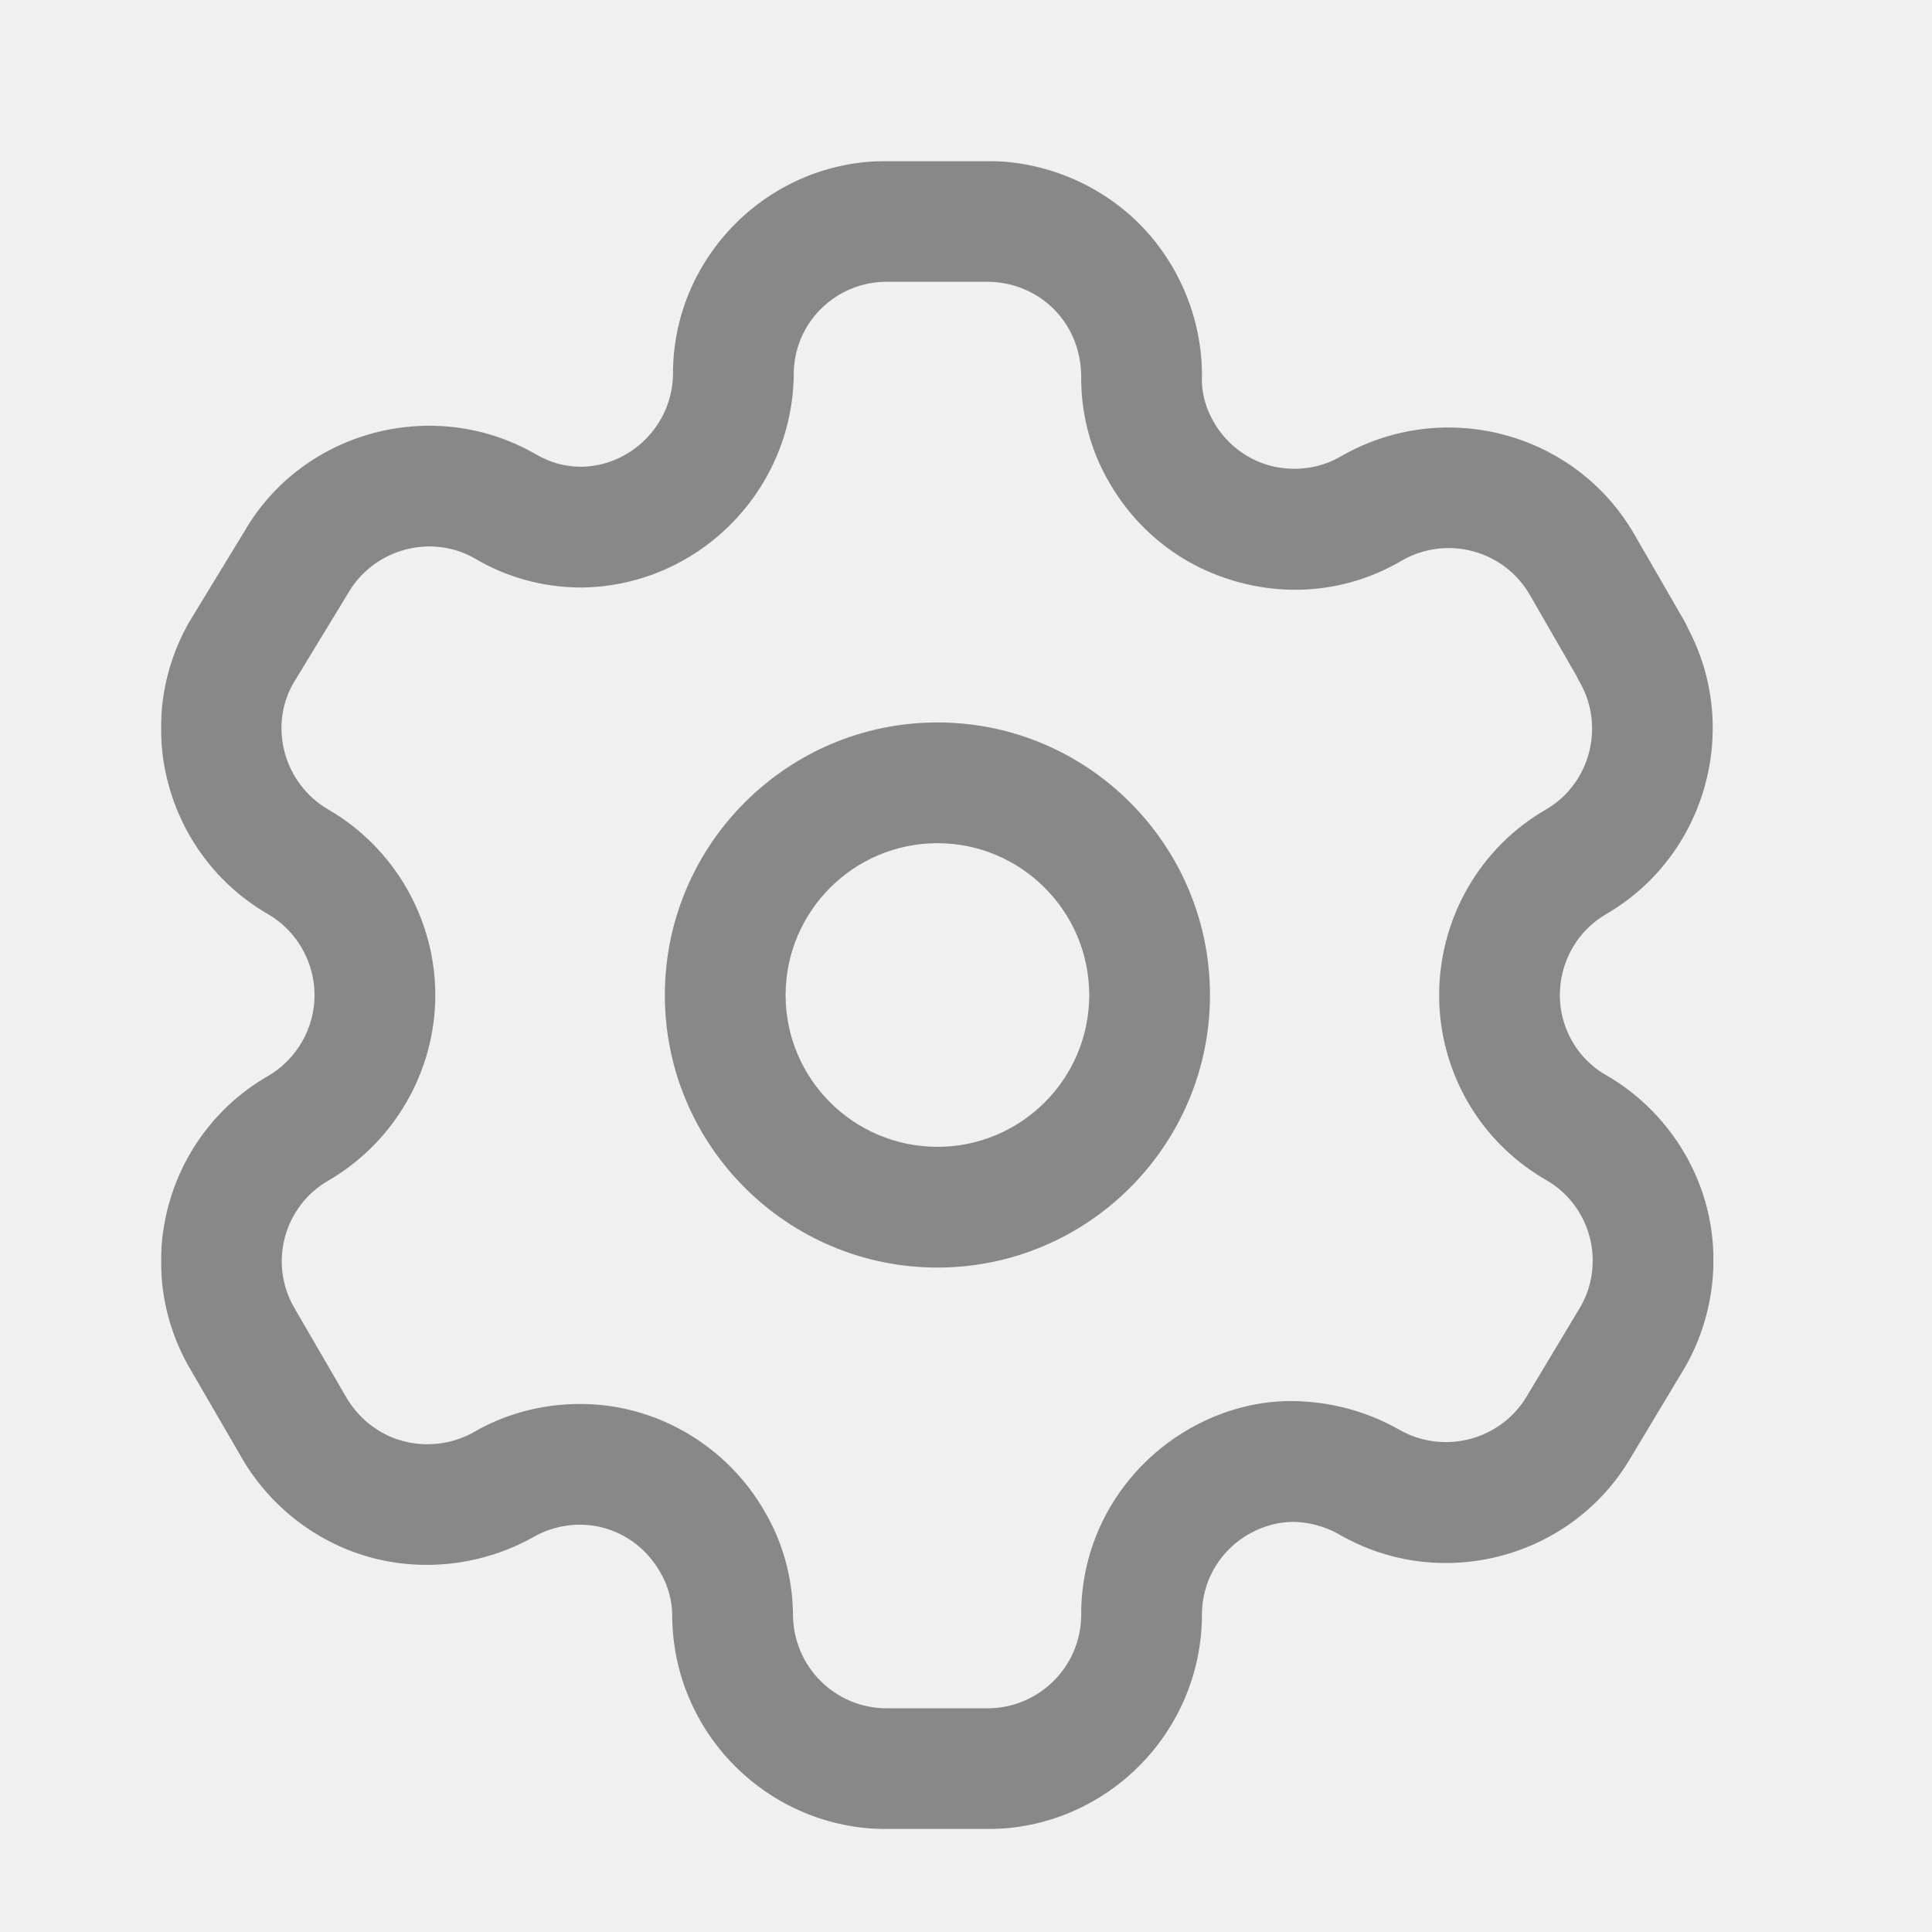
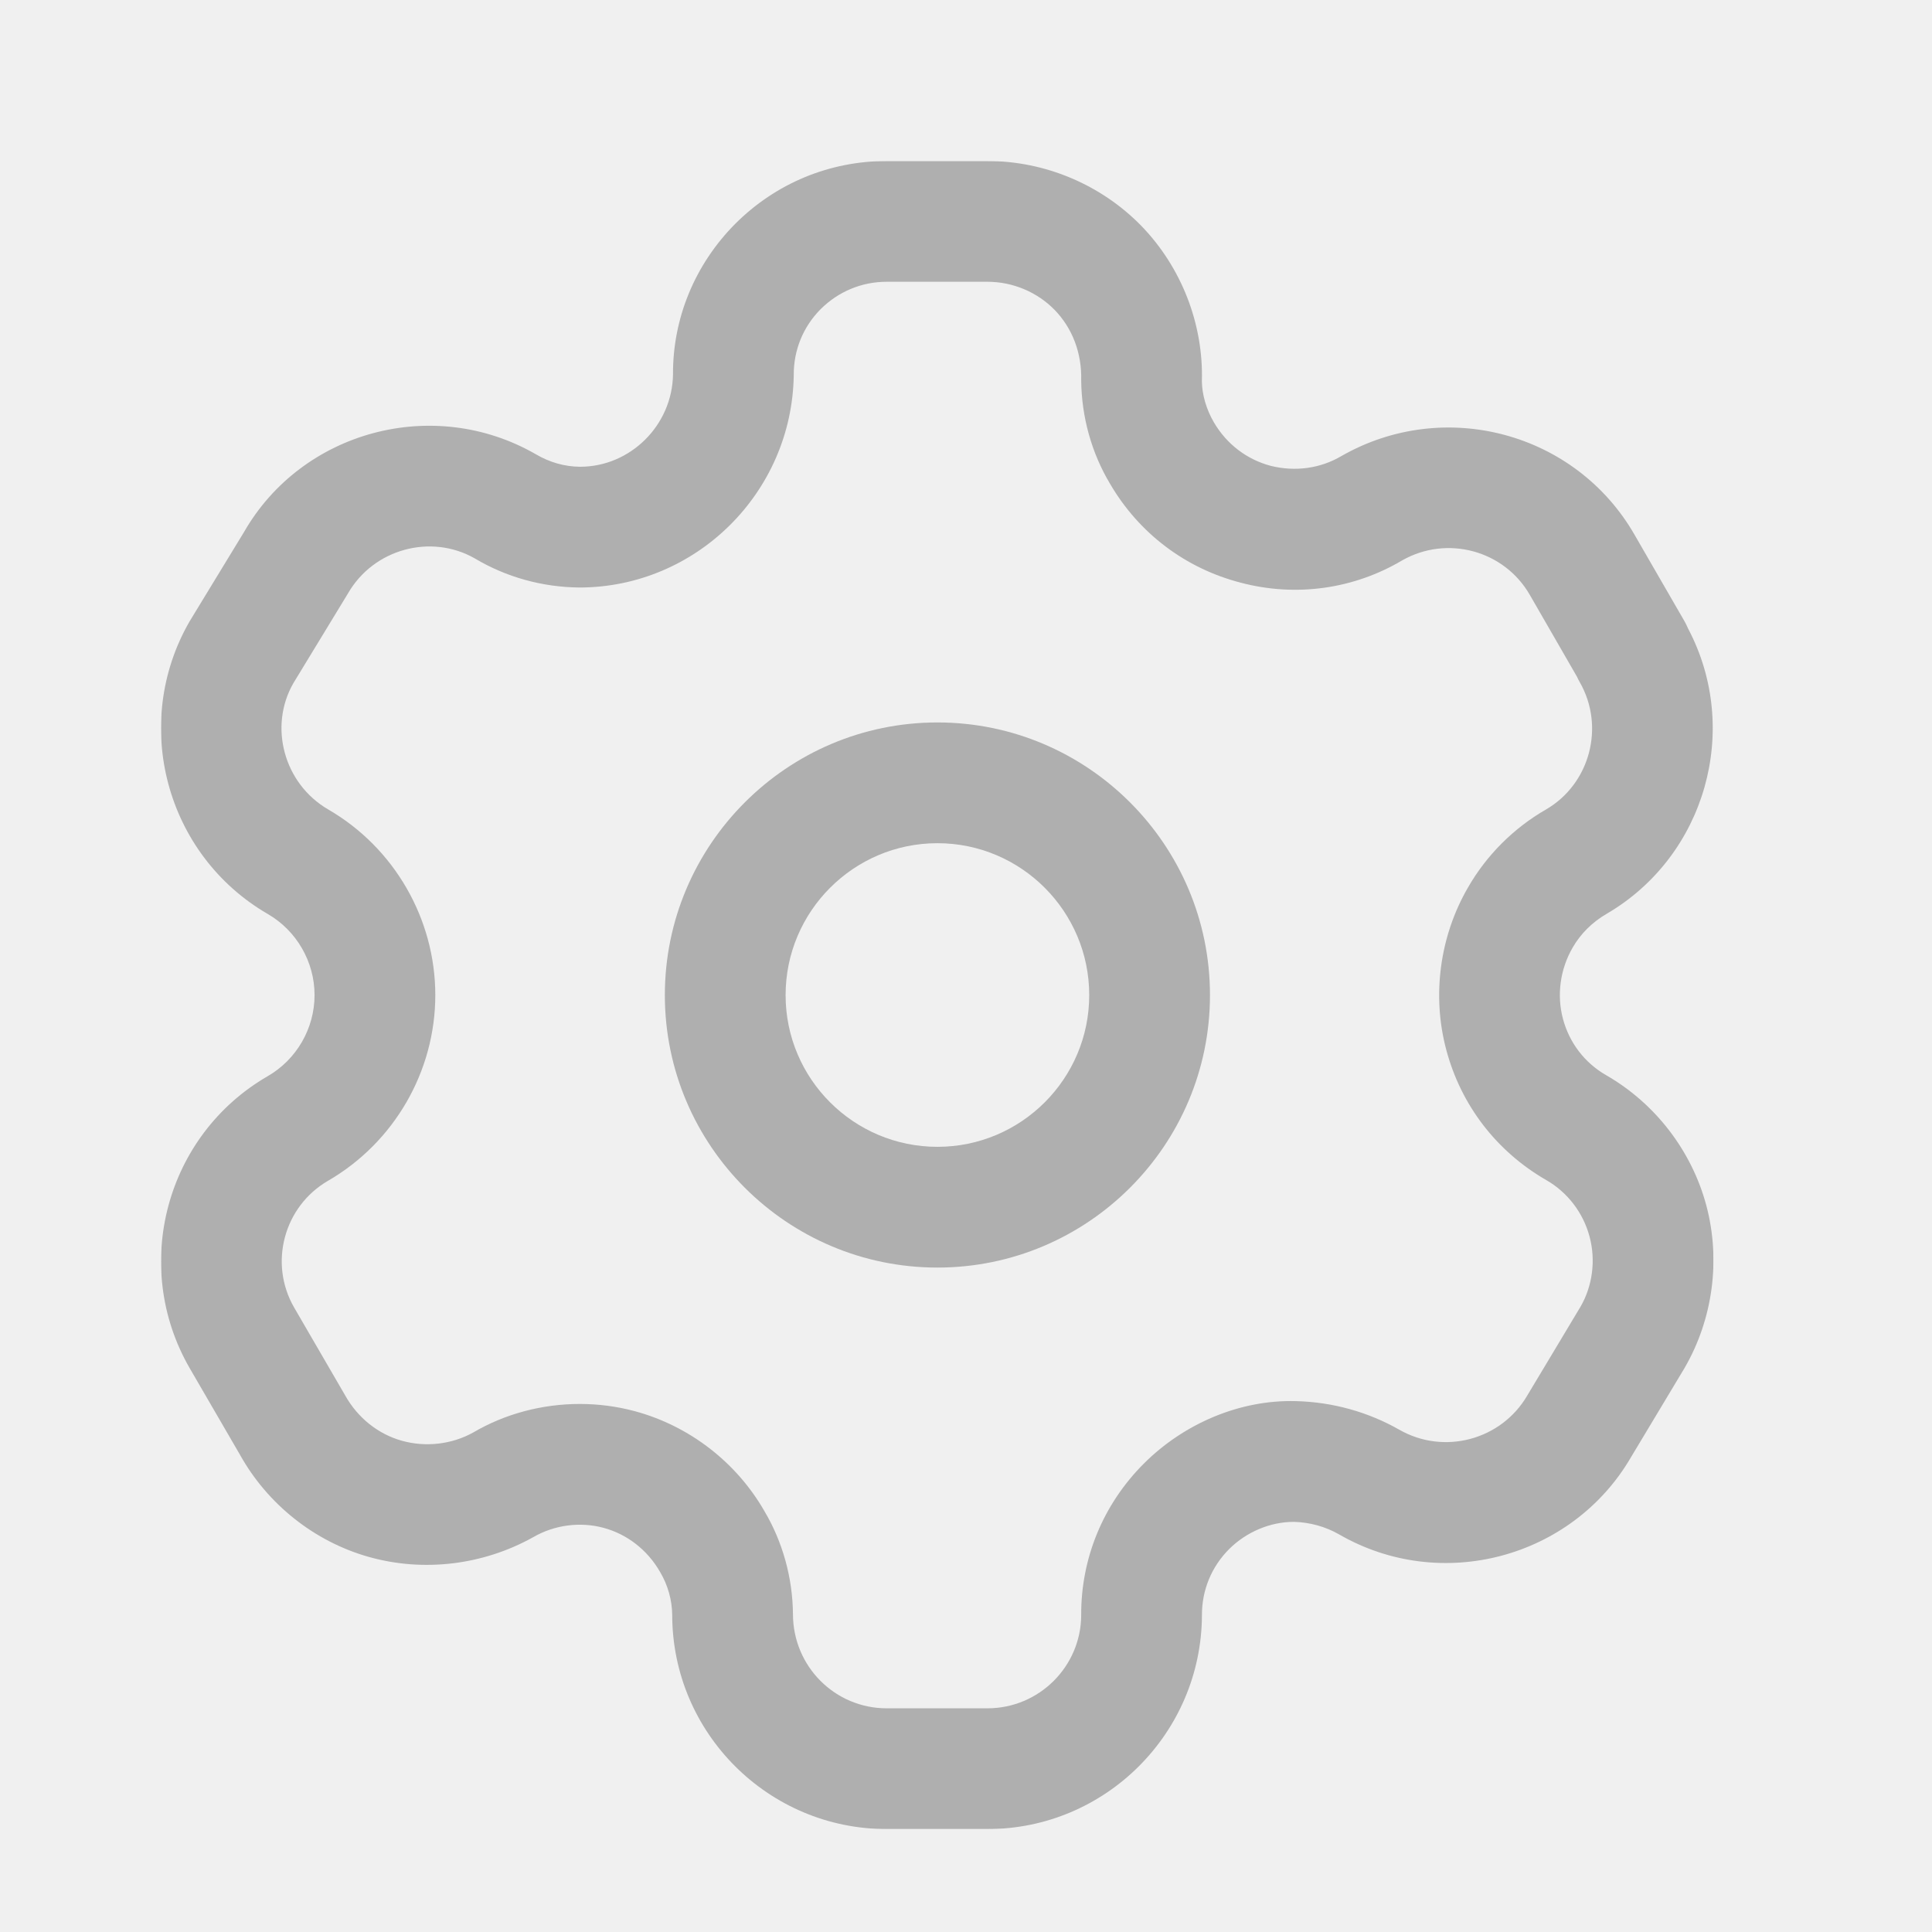
<svg xmlns="http://www.w3.org/2000/svg" width="32" height="32" viewBox="0 0 32 32" fill="none">
-   <mask id="mask0_13_1143" style="mask-type:alpha" maskUnits="userSpaceOnUse" x="2" y="2" width="27" height="29">
+   <mask id="mask0_13_734" style="mask-type:alpha" maskUnits="userSpaceOnUse" x="2" y="2" width="27" height="29">
    <path fill-rule="evenodd" clip-rule="evenodd" d="M2.667 2.667H28.38V30.295H2.667V2.667Z" fill="white" />
  </mask>
-   <g mask="url(#mask0_13_1143)">
-     <path fill-rule="evenodd" clip-rule="evenodd" d="M9.603 23.254C9.908 23.254 10.214 23.293 10.512 23.373C11.414 23.615 12.196 24.218 12.66 25.027C12.962 25.535 13.128 26.129 13.134 26.734C13.134 27.601 13.83 28.295 14.686 28.295H16.356C17.208 28.295 17.904 27.605 17.908 26.753C17.903 25.811 18.271 24.917 18.944 24.243C19.608 23.579 20.536 23.181 21.464 23.207C22.072 23.222 22.658 23.386 23.174 23.679C23.916 24.105 24.864 23.851 25.294 23.118L26.179 21.642C26.376 21.302 26.434 20.875 26.328 20.482C26.224 20.089 25.963 19.747 25.611 19.546C24.787 19.071 24.199 18.306 23.955 17.389C23.714 16.489 23.846 15.506 24.316 14.697C24.623 14.163 25.072 13.714 25.611 13.405C26.334 12.982 26.587 12.037 26.167 11.301C26.15 11.271 26.134 11.241 26.12 11.209L25.339 9.854C24.914 9.114 23.967 8.859 23.224 9.282C22.422 9.757 21.467 9.893 20.55 9.651C19.634 9.414 18.866 8.834 18.387 8.015C18.08 7.503 17.914 6.907 17.908 6.301C17.92 5.845 17.76 5.435 17.47 5.135C17.18 4.837 16.774 4.667 16.356 4.667H14.686C14.272 4.667 13.886 4.829 13.594 5.119C13.303 5.411 13.144 5.799 13.147 6.213C13.119 8.162 11.526 9.731 9.596 9.731C8.978 9.725 8.382 9.558 7.864 9.249C7.138 8.835 6.188 9.09 5.763 9.83L4.86 11.314C4.447 12.031 4.7 12.979 5.436 13.407C6.528 14.039 7.21 15.218 7.21 16.482C7.21 17.746 6.528 18.923 5.434 19.557C4.702 19.981 4.448 20.923 4.872 21.657L5.714 23.107C5.922 23.482 6.262 23.753 6.655 23.863C7.047 23.973 7.479 23.926 7.839 23.726C8.368 23.415 8.984 23.254 9.603 23.254ZM16.356 30.295H14.686C12.727 30.295 11.134 28.703 11.134 26.745C11.131 26.503 11.062 26.253 10.932 26.035C10.723 25.67 10.384 25.409 9.994 25.305C9.606 25.201 9.18 25.258 8.831 25.461C7.994 25.927 7.008 26.041 6.107 25.787C5.207 25.533 4.43 24.914 3.974 24.094L3.14 22.658C2.166 20.967 2.746 18.801 4.434 17.825C4.912 17.549 5.21 17.034 5.21 16.482C5.21 15.93 4.912 15.414 4.434 15.138C2.744 14.157 2.166 11.985 3.139 10.294L4.043 8.81C5.004 7.138 7.178 6.549 8.872 7.522C9.103 7.659 9.354 7.729 9.608 7.731C10.439 7.731 11.134 7.046 11.147 6.203C11.142 5.274 11.508 4.382 12.176 3.709C12.847 3.037 13.738 2.667 14.686 2.667H16.356C17.311 2.667 18.239 3.059 18.904 3.741C19.568 4.426 19.935 5.366 19.907 6.319C19.91 6.534 19.98 6.782 20.108 6.999C20.32 7.359 20.655 7.613 21.052 7.717C21.45 7.815 21.866 7.762 22.219 7.553C23.926 6.578 26.098 7.162 27.072 8.855L27.903 10.294C27.924 10.333 27.943 10.37 27.959 10.409C28.842 12.077 28.252 14.177 26.612 15.135C26.374 15.273 26.18 15.465 26.047 15.697C25.84 16.055 25.783 16.482 25.887 16.874C25.994 17.274 26.248 17.606 26.607 17.811C27.416 18.277 28.02 19.061 28.262 19.966C28.503 20.87 28.371 21.851 27.9 22.661L27.015 24.135C26.04 25.81 23.868 26.39 22.179 25.414C21.954 25.285 21.694 25.214 21.435 25.207H21.427C21.042 25.207 20.646 25.371 20.358 25.658C20.066 25.95 19.906 26.339 19.908 26.753C19.899 28.711 18.306 30.295 16.356 30.295Z" fill="#888888" />
+   <g mask="url(#mask0_13_734)">
+     <path fill-rule="evenodd" clip-rule="evenodd" d="M9.603 23.254C9.908 23.254 10.214 23.293 10.512 23.373C11.414 23.615 12.196 24.218 12.66 25.027C12.962 25.535 13.128 26.129 13.134 26.734C13.134 27.601 13.83 28.295 14.686 28.295H16.356C17.208 28.295 17.904 27.605 17.908 26.753C17.903 25.811 18.271 24.917 18.944 24.243C19.608 23.579 20.536 23.181 21.464 23.207C22.072 23.222 22.658 23.386 23.174 23.679C23.916 24.105 24.864 23.851 25.294 23.118L26.179 21.642C26.376 21.302 26.434 20.875 26.328 20.482C26.224 20.089 25.963 19.747 25.611 19.546C24.787 19.071 24.199 18.306 23.955 17.389C23.714 16.489 23.846 15.506 24.316 14.697C24.623 14.163 25.072 13.714 25.611 13.405C26.334 12.982 26.587 12.037 26.167 11.301C26.15 11.271 26.134 11.241 26.12 11.209L25.339 9.854C24.914 9.114 23.967 8.859 23.224 9.282C22.422 9.757 21.467 9.893 20.55 9.651C19.634 9.414 18.866 8.834 18.387 8.015C18.08 7.503 17.914 6.907 17.908 6.301C17.92 5.845 17.76 5.435 17.47 5.135C17.18 4.837 16.774 4.667 16.356 4.667H14.686C14.272 4.667 13.886 4.829 13.594 5.119C13.303 5.411 13.144 5.799 13.147 6.213C13.119 8.162 11.526 9.731 9.596 9.731C8.978 9.725 8.382 9.558 7.864 9.249C7.138 8.835 6.188 9.09 5.763 9.83L4.86 11.314C4.447 12.031 4.7 12.979 5.436 13.407C6.528 14.039 7.21 15.218 7.21 16.482C7.21 17.746 6.528 18.923 5.434 19.557C4.702 19.981 4.448 20.923 4.872 21.657L5.714 23.107C5.922 23.482 6.262 23.753 6.655 23.863C7.047 23.973 7.479 23.926 7.839 23.726C8.368 23.415 8.984 23.254 9.603 23.254ZM16.356 30.295H14.686C12.727 30.295 11.134 28.703 11.134 26.745C11.131 26.503 11.062 26.253 10.932 26.035C10.723 25.67 10.384 25.409 9.994 25.305C9.606 25.201 9.18 25.258 8.831 25.461C7.994 25.927 7.008 26.041 6.107 25.787C5.207 25.533 4.43 24.914 3.974 24.094L3.14 22.658C2.166 20.967 2.746 18.801 4.434 17.825C4.912 17.549 5.21 17.034 5.21 16.482C5.21 15.93 4.912 15.414 4.434 15.138C2.744 14.157 2.166 11.985 3.139 10.294L4.043 8.81C5.004 7.138 7.178 6.549 8.872 7.522C9.103 7.659 9.354 7.729 9.608 7.731C10.439 7.731 11.134 7.046 11.147 6.203C11.142 5.274 11.508 4.382 12.176 3.709C12.847 3.037 13.738 2.667 14.686 2.667H16.356C17.311 2.667 18.239 3.059 18.904 3.741C19.568 4.426 19.935 5.366 19.907 6.319C19.91 6.534 19.98 6.782 20.108 6.999C20.32 7.359 20.655 7.613 21.052 7.717C21.45 7.815 21.866 7.762 22.219 7.553C23.926 6.578 26.098 7.162 27.072 8.855L27.903 10.294C27.924 10.333 27.943 10.37 27.959 10.409C28.842 12.077 28.252 14.177 26.612 15.135C26.374 15.273 26.18 15.465 26.047 15.697C25.84 16.055 25.783 16.482 25.887 16.874C25.994 17.274 26.248 17.606 26.607 17.811C27.416 18.277 28.02 19.061 28.262 19.966C28.503 20.87 28.371 21.851 27.9 22.661L27.015 24.135C26.04 25.81 23.868 26.39 22.179 25.414C21.954 25.285 21.694 25.214 21.435 25.207H21.427C21.042 25.207 20.646 25.371 20.358 25.658C20.066 25.95 19.906 26.339 19.908 26.753C19.899 28.711 18.306 30.295 16.356 30.295Z" fill="#AFAFAF" />
  </g>
-   <path fill-rule="evenodd" clip-rule="evenodd" d="M15.527 13.966C14.14 13.966 13.012 15.095 13.012 16.482C13.012 17.869 14.14 18.995 15.527 18.995C16.913 18.995 18.041 17.869 18.041 16.482C18.041 15.095 16.913 13.966 15.527 13.966ZM15.527 20.995C13.037 20.995 11.012 18.971 11.012 16.482C11.012 13.993 13.037 11.966 15.527 11.966C18.016 11.966 20.041 13.993 20.041 16.482C20.041 18.971 18.016 20.995 15.527 20.995Z" fill="#888888" />
+   <path fill-rule="evenodd" clip-rule="evenodd" d="M15.527 13.966C14.14 13.966 13.012 15.095 13.012 16.482C13.012 17.869 14.14 18.995 15.527 18.995C16.913 18.995 18.041 17.869 18.041 16.482C18.041 15.095 16.913 13.966 15.527 13.966ZM15.527 20.995C13.037 20.995 11.012 18.971 11.012 16.482C11.012 13.993 13.037 11.966 15.527 11.966C18.016 11.966 20.041 13.993 20.041 16.482C20.041 18.971 18.016 20.995 15.527 20.995Z" fill="#AFAFAF" />
</svg>
